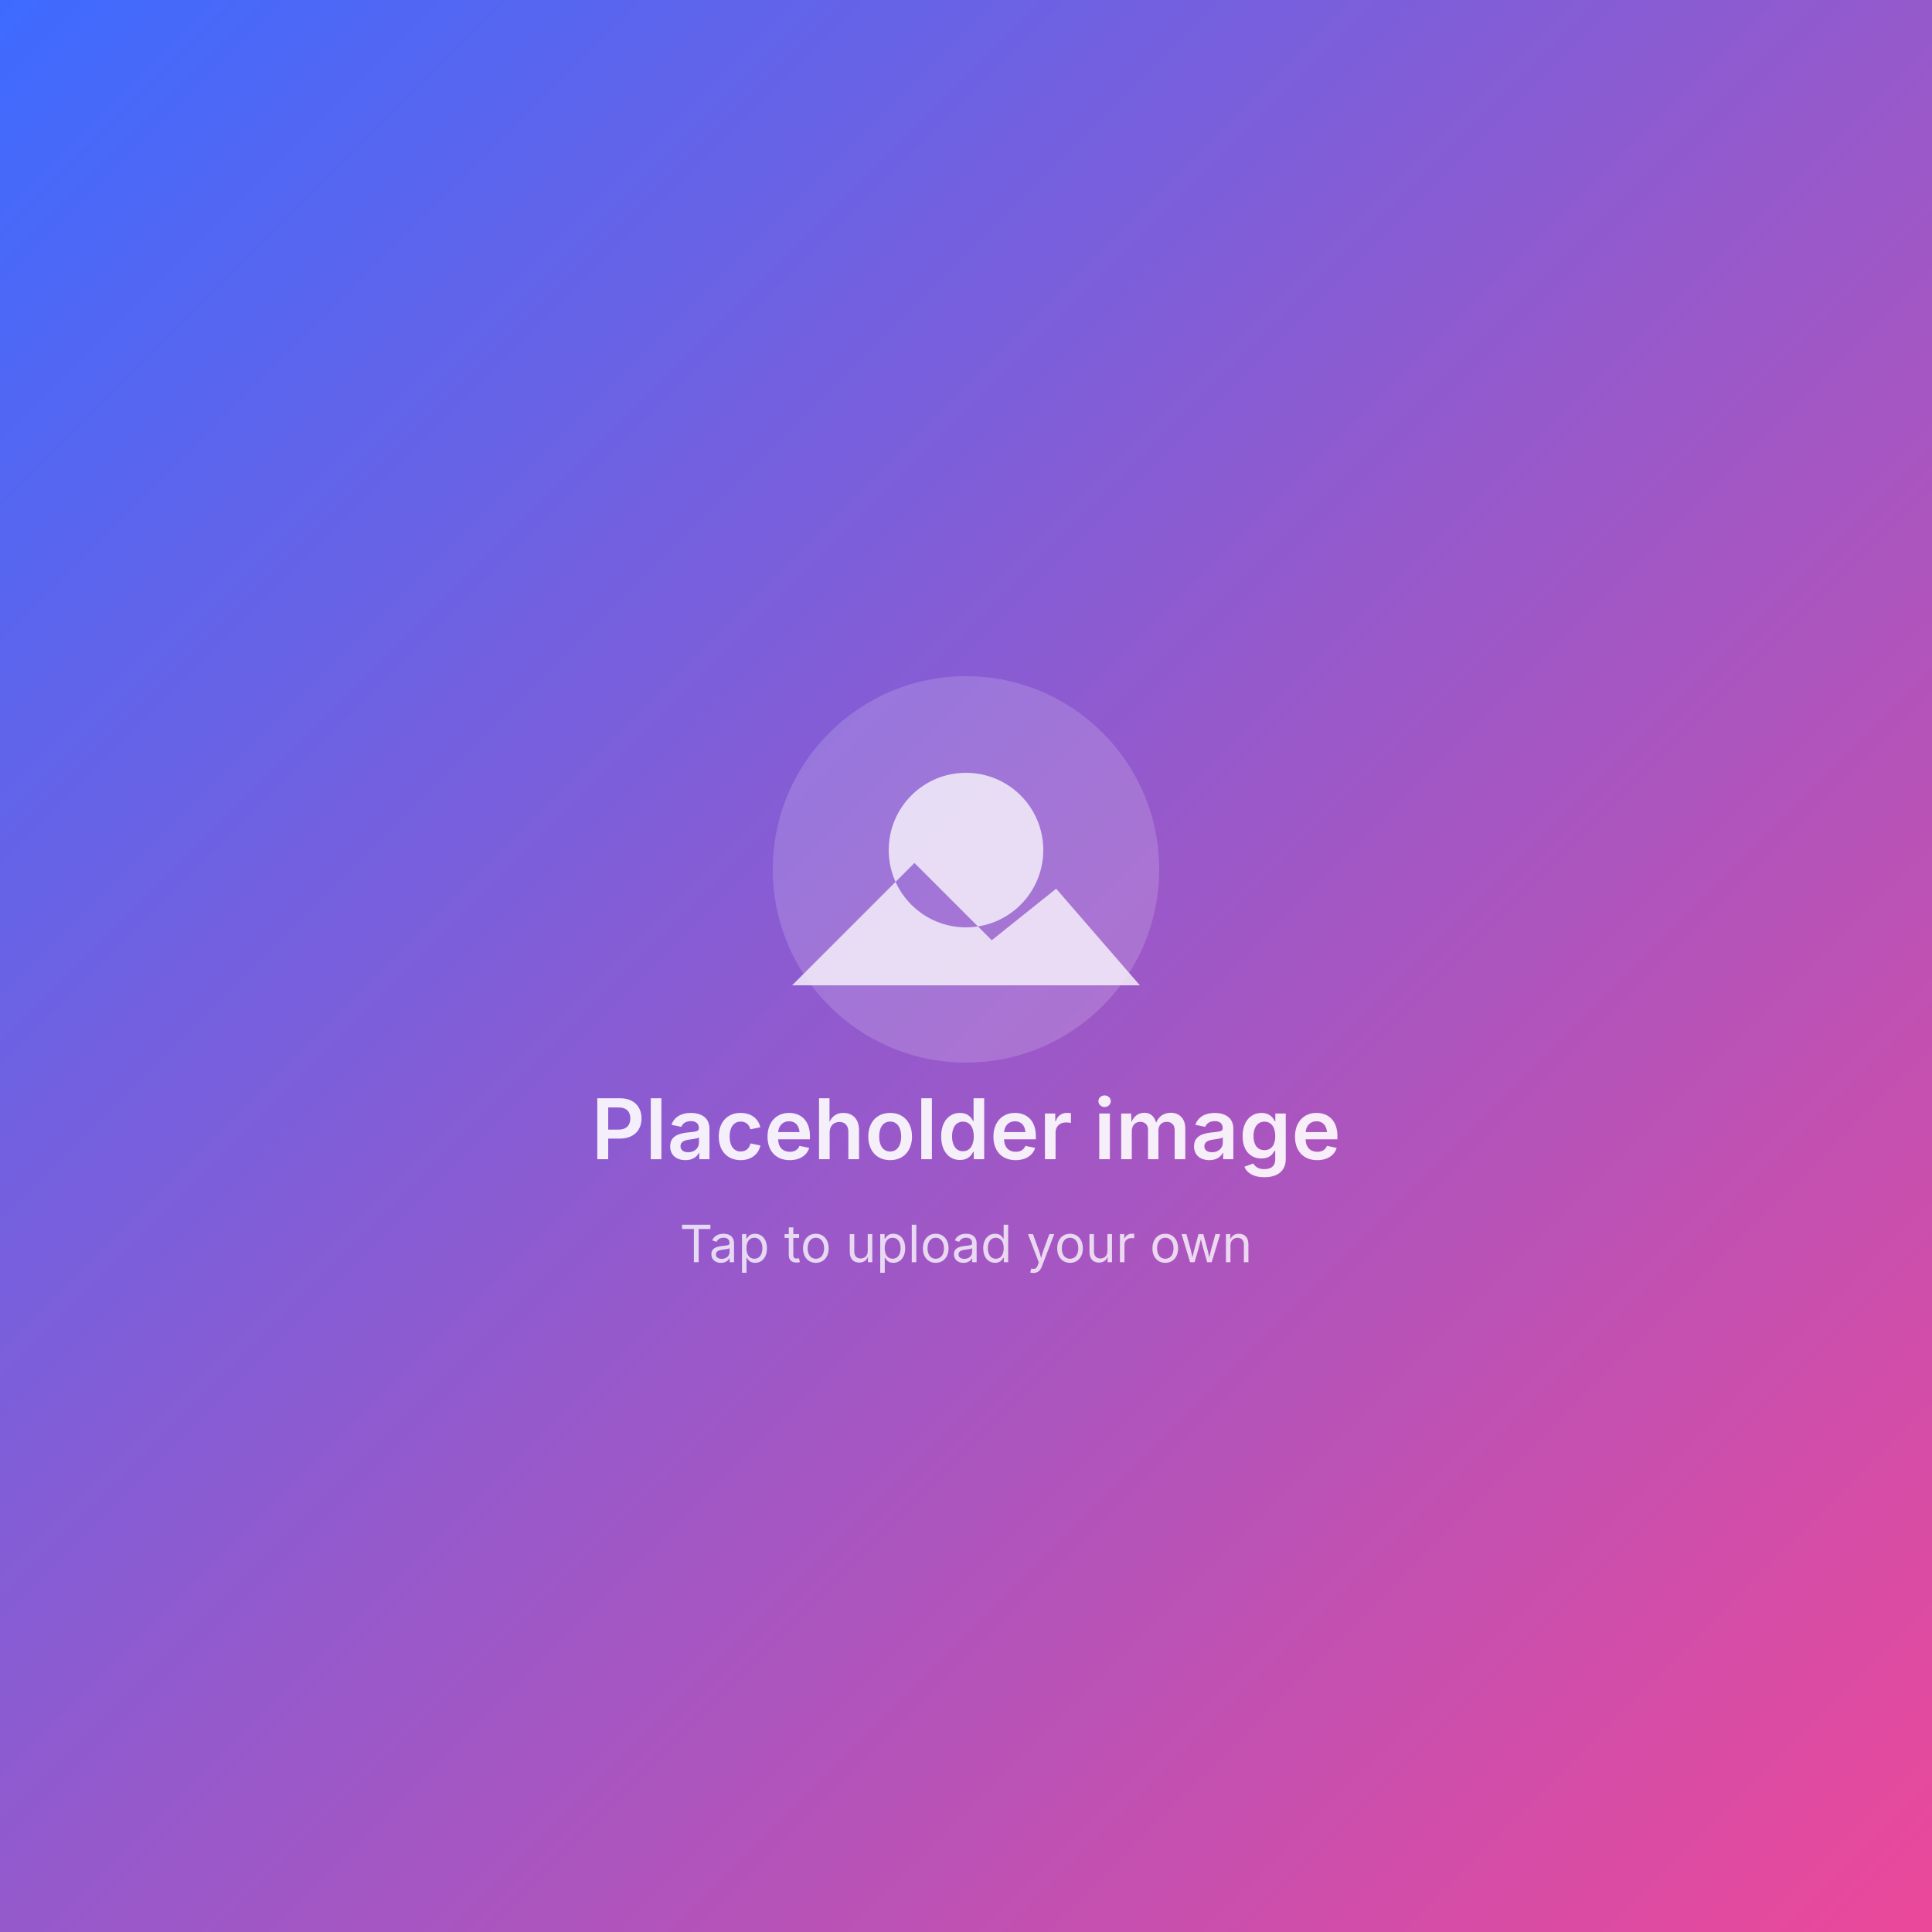
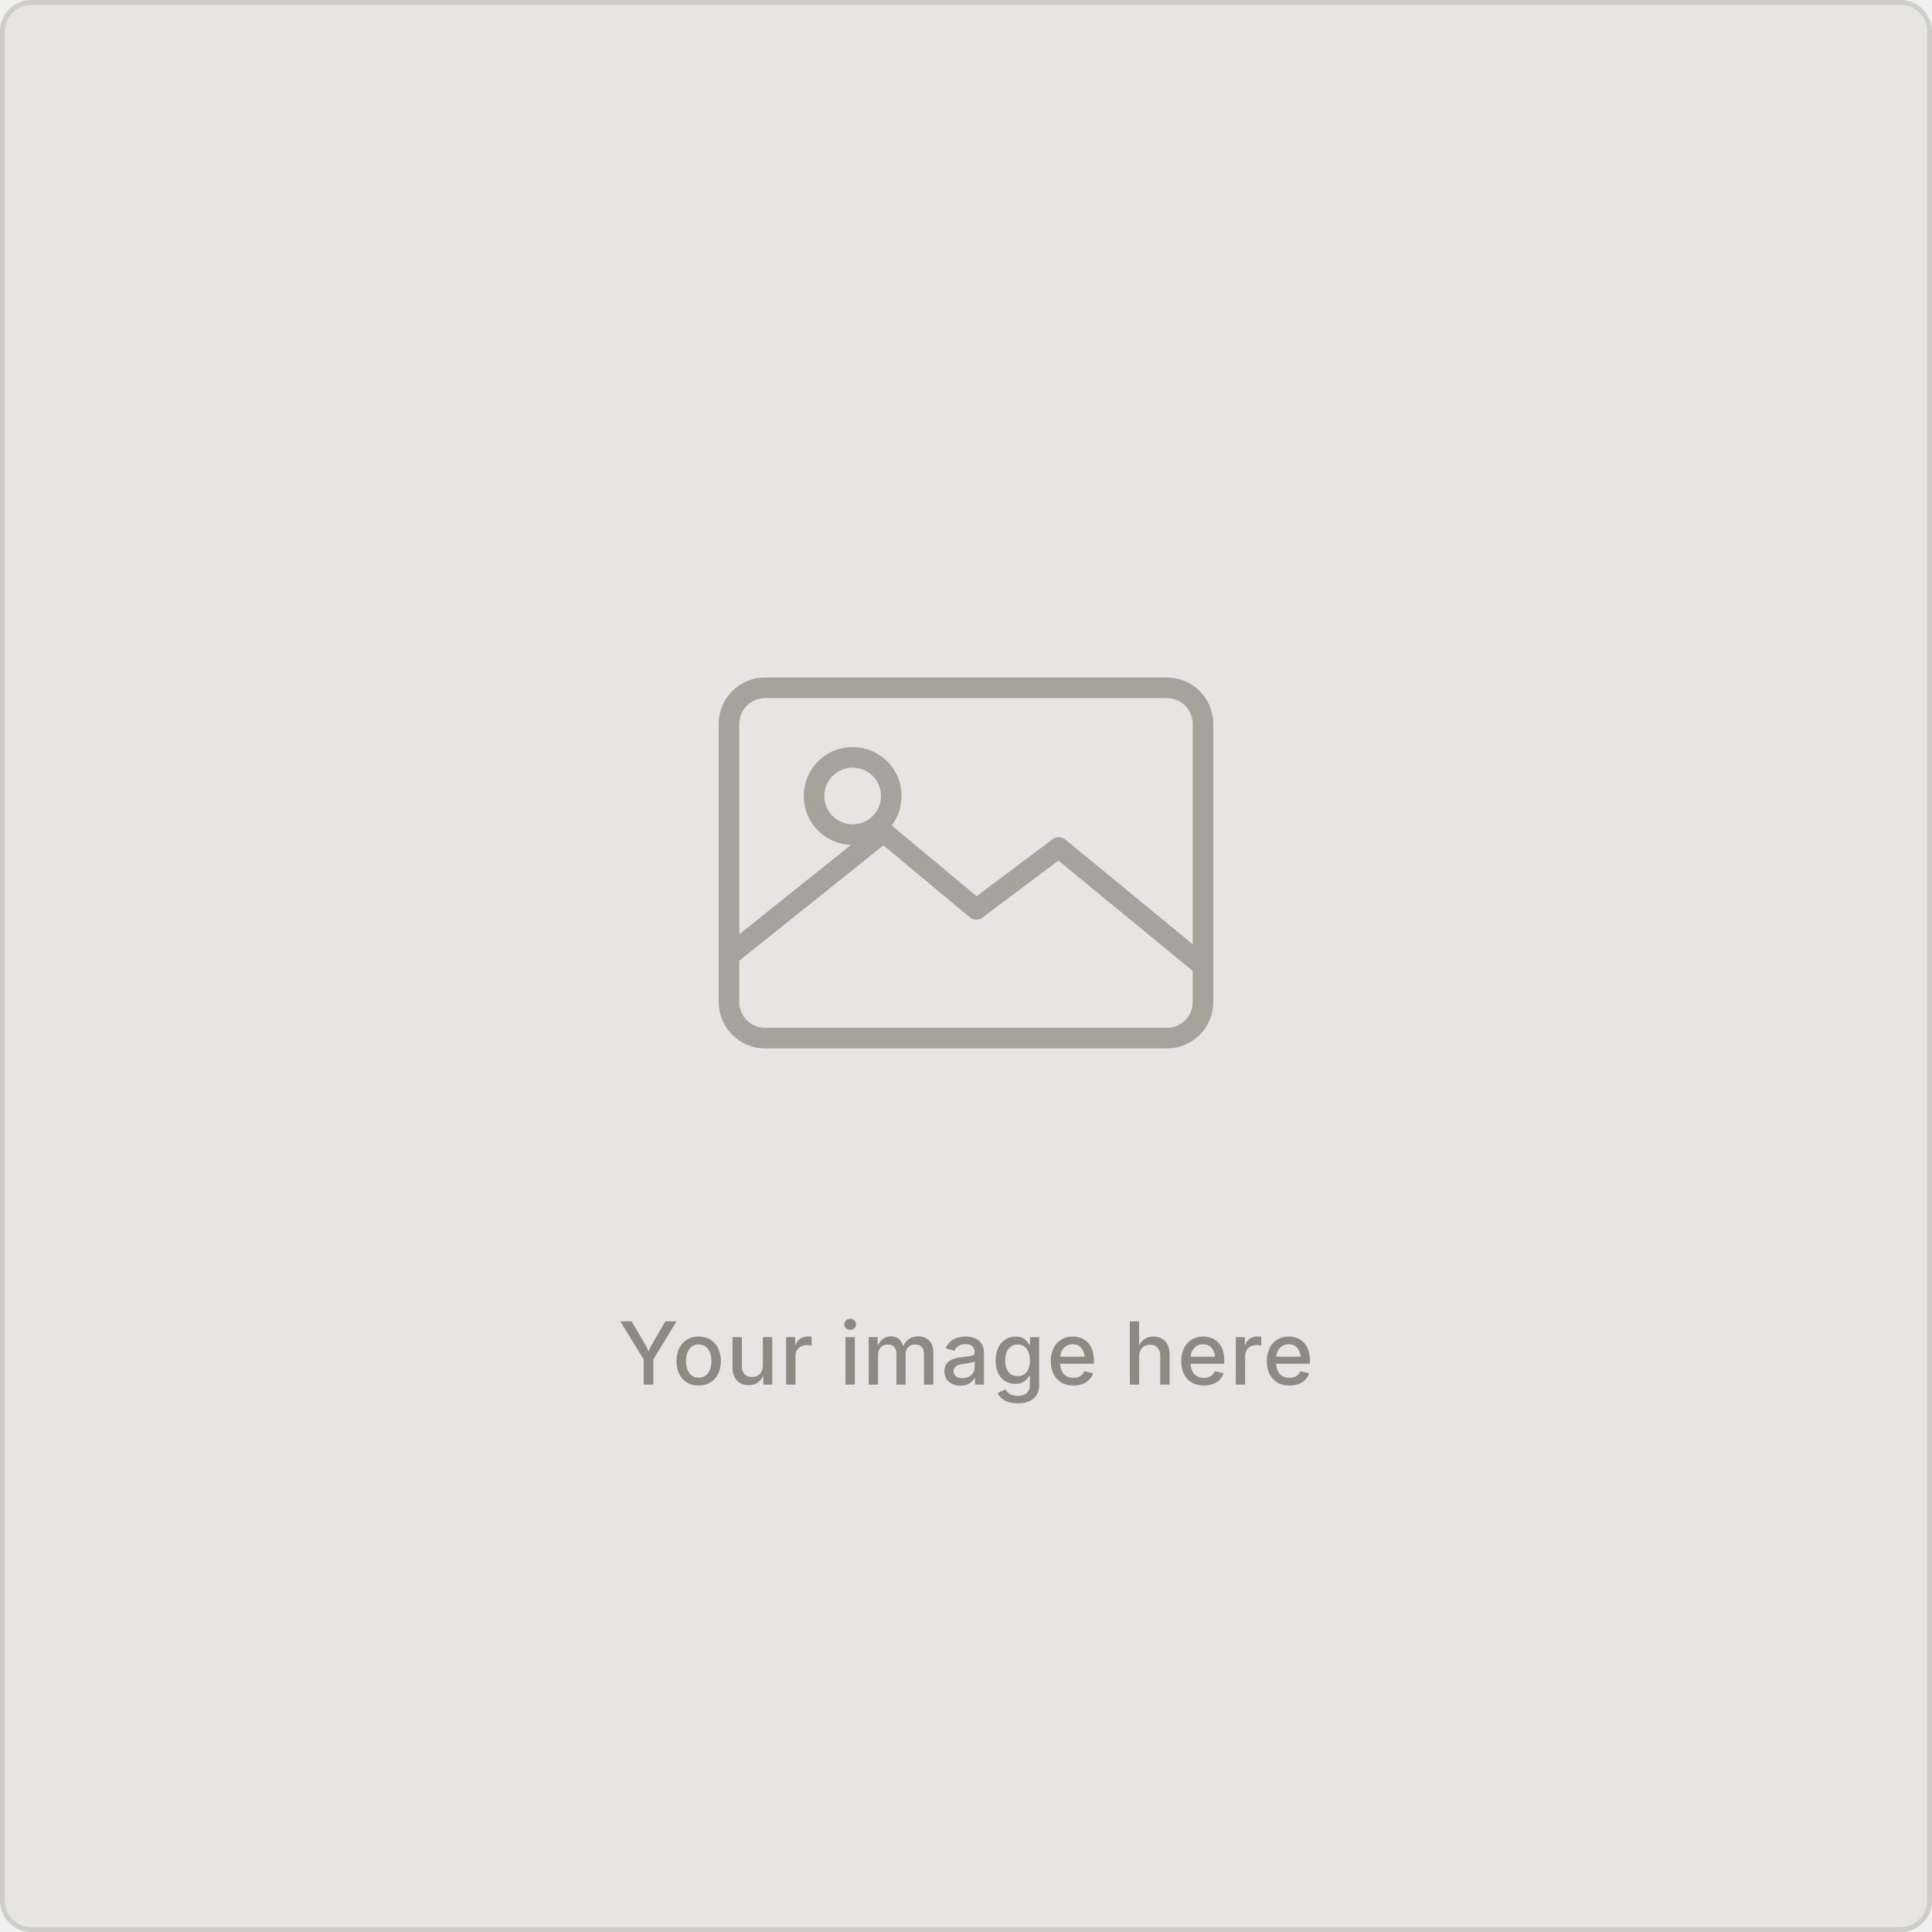
- <svg xmlns="http://www.w3.org/2000/svg" viewBox="0 0 600 600" width="600" height="600">
-   <defs>
-     <linearGradient id="bg" x1="0" y1="0" x2="1" y2="1">
-       <stop offset="0%" stop-color="#3d6bff" />
-       <stop offset="100%" stop-color="#ec4899" />
-     </linearGradient>
-   </defs>
-   <rect width="600" height="600" fill="url(#bg)" />
-   <g transform="translate(300 300)" fill="#ffffff" opacity="0.9" text-anchor="middle" font-family="-apple-system, system-ui, sans-serif">
-     <circle cx="0" cy="-30" r="60" fill="#ffffff" opacity="0.18" />
-     <path d="M-24 -36 a24 24 0 1 0 48 0 a24 24 0 1 0 -48 0 M-54 6 L-16 -32 L8 -8 L28 -24 L54 6 Z" fill="#ffffff" opacity="0.85" />
-     <text y="60" font-size="26" font-weight="600">Placeholder image</text>
-     <text y="92" font-size="16" opacity="0.85">Tap to upload your own</text>
+ <svg xmlns="http://www.w3.org/2000/svg" viewBox="0 0 600 600" width="600" height="600" role="img" aria-label="Placeholder">
+   <rect width="600" height="600" rx="10" fill="#e6e5e3" />
+   <rect x="0.75" y="0.75" width="598.5" height="598.5" rx="9" fill="none" stroke="#cfcdc8" stroke-width="1.5" />
+   <g transform="translate(300 268) scale(1.6)" fill="none" stroke="#a6a39c" stroke-width="4" stroke-linecap="round" stroke-linejoin="round">
+     <rect x="-46" y="-34" width="92" height="68" rx="7" />
+     <circle cx="-22" cy="-13" r="7.5" />
+     <path d="M-46 18 L-16 -6 L2 9 L18 -3 L46 20" />
  </g>
+   <text x="300" y="430" text-anchor="middle" fill="#8d8a83" font-family="system-ui, -apple-system, Segoe UI, sans-serif" font-size="27" font-weight="500" letter-spacing="0.4">Your image here</text>
</svg>
